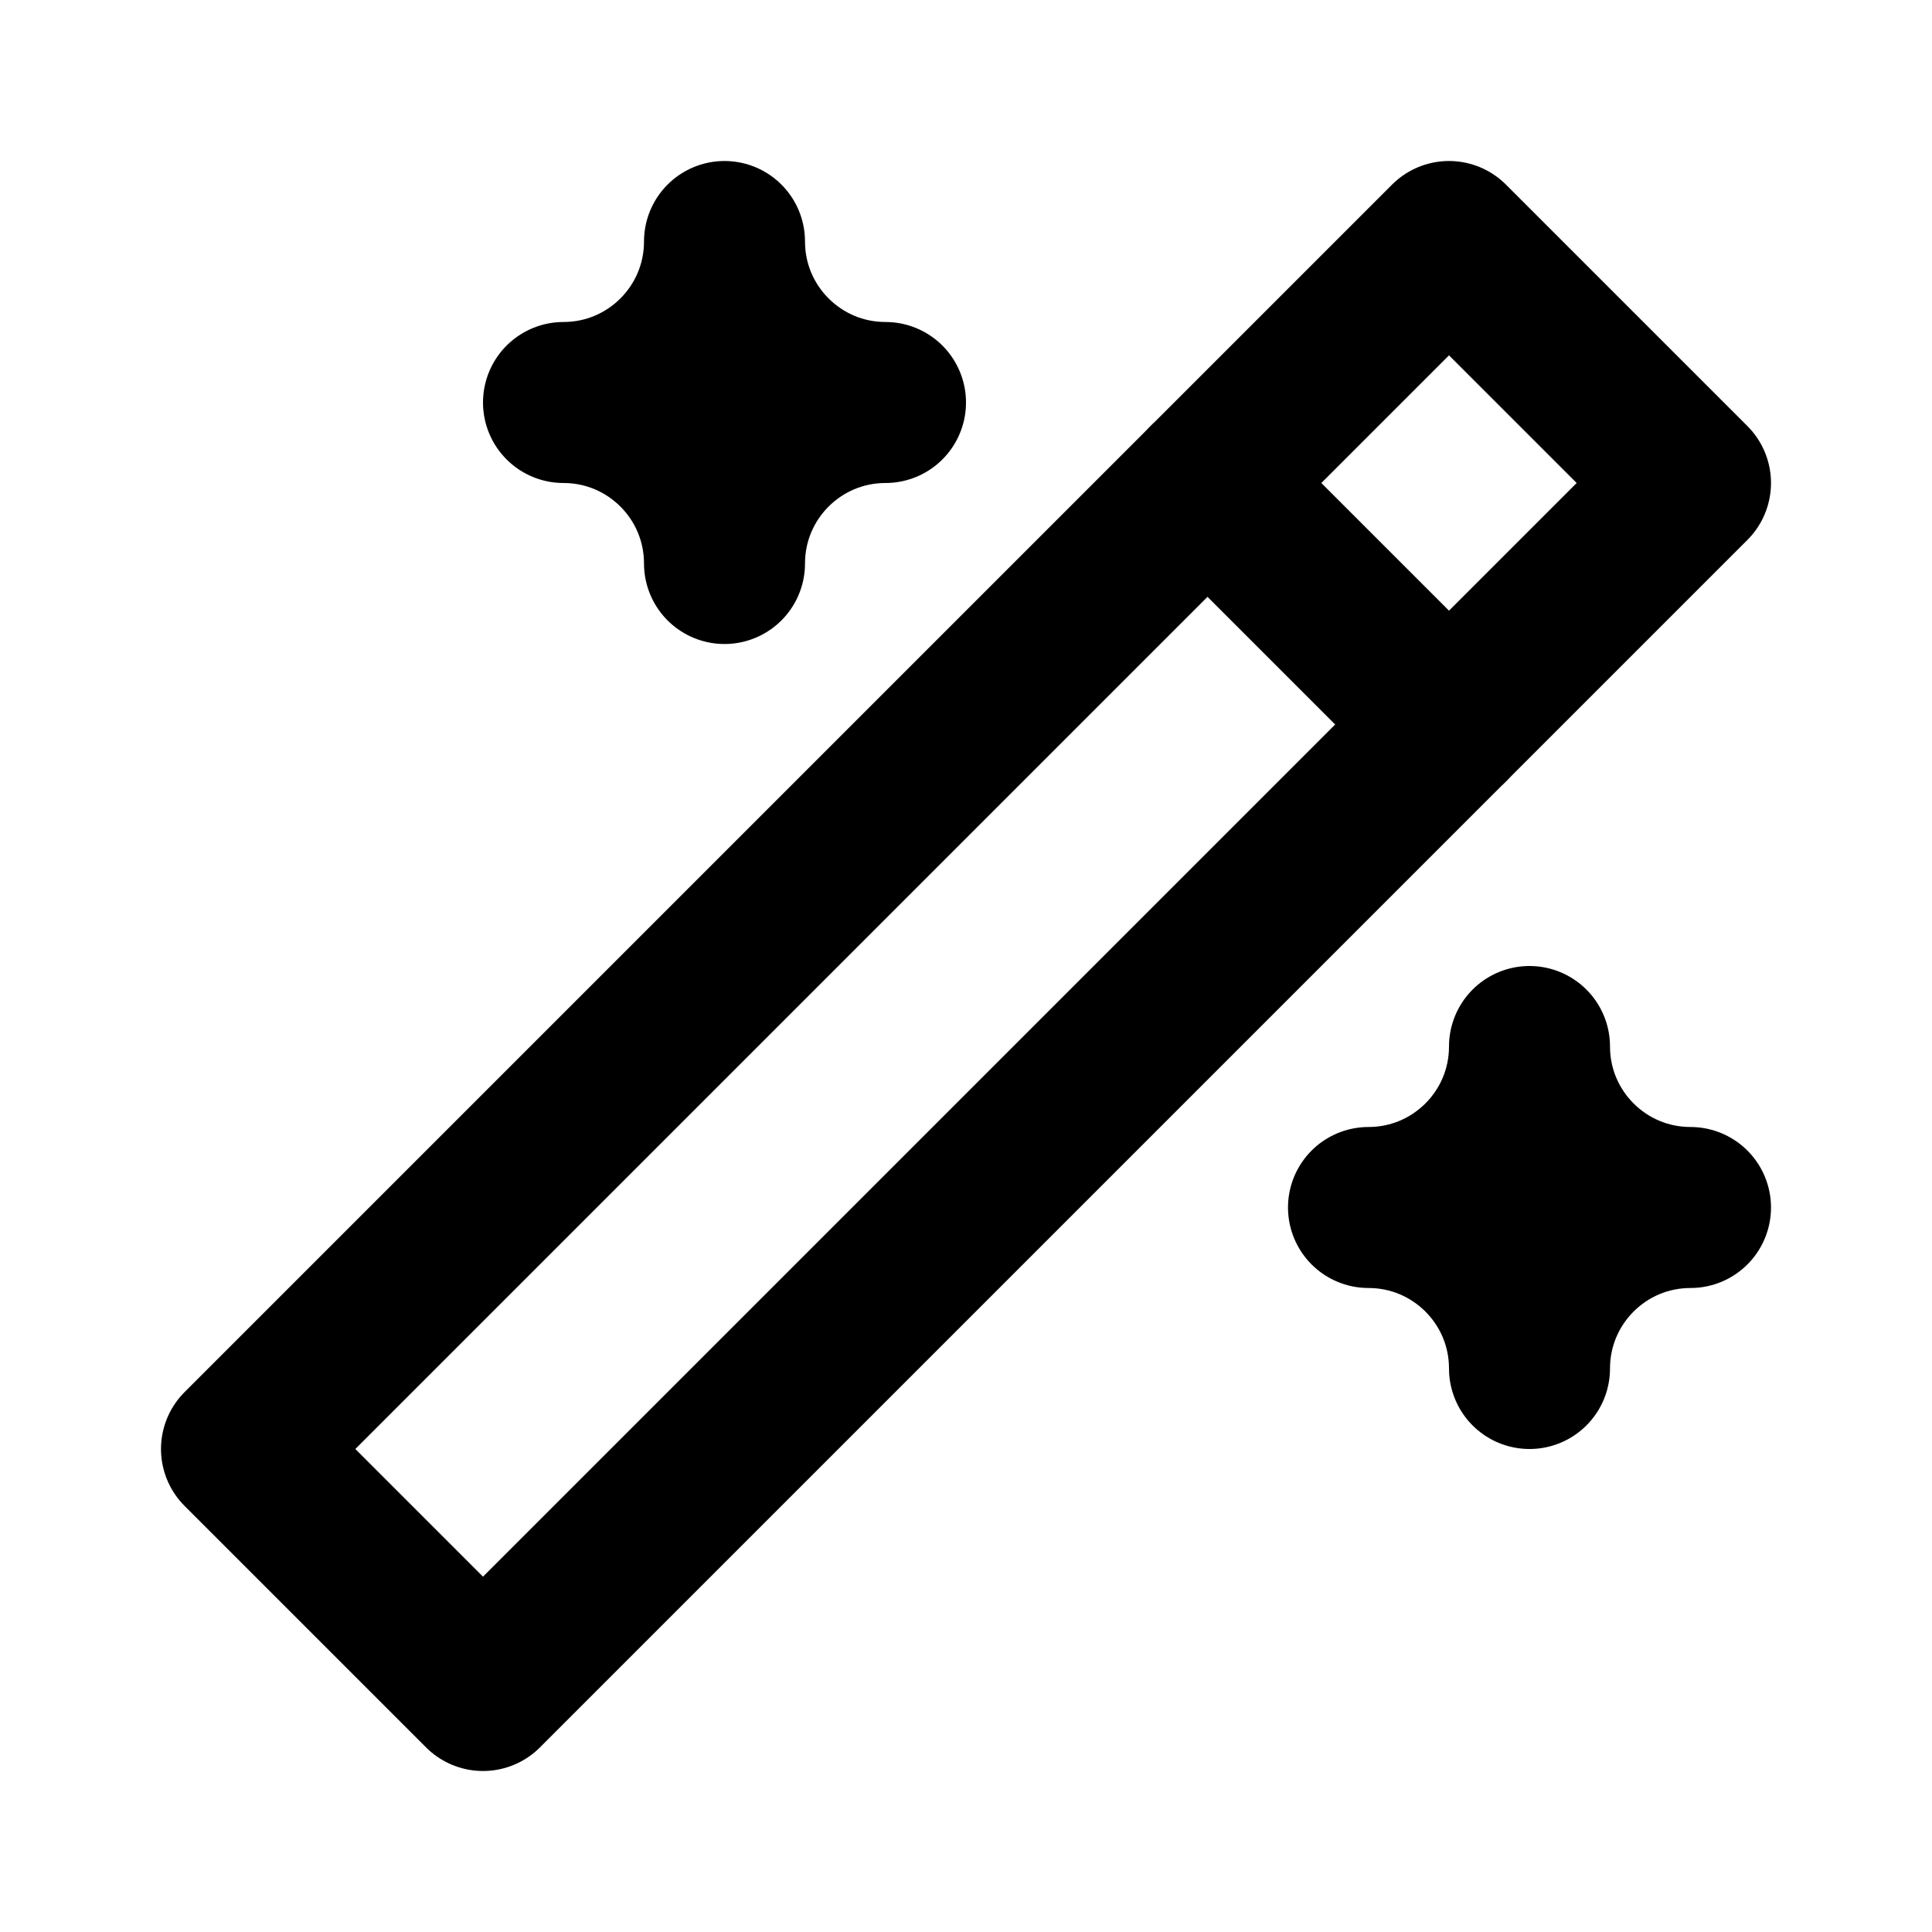
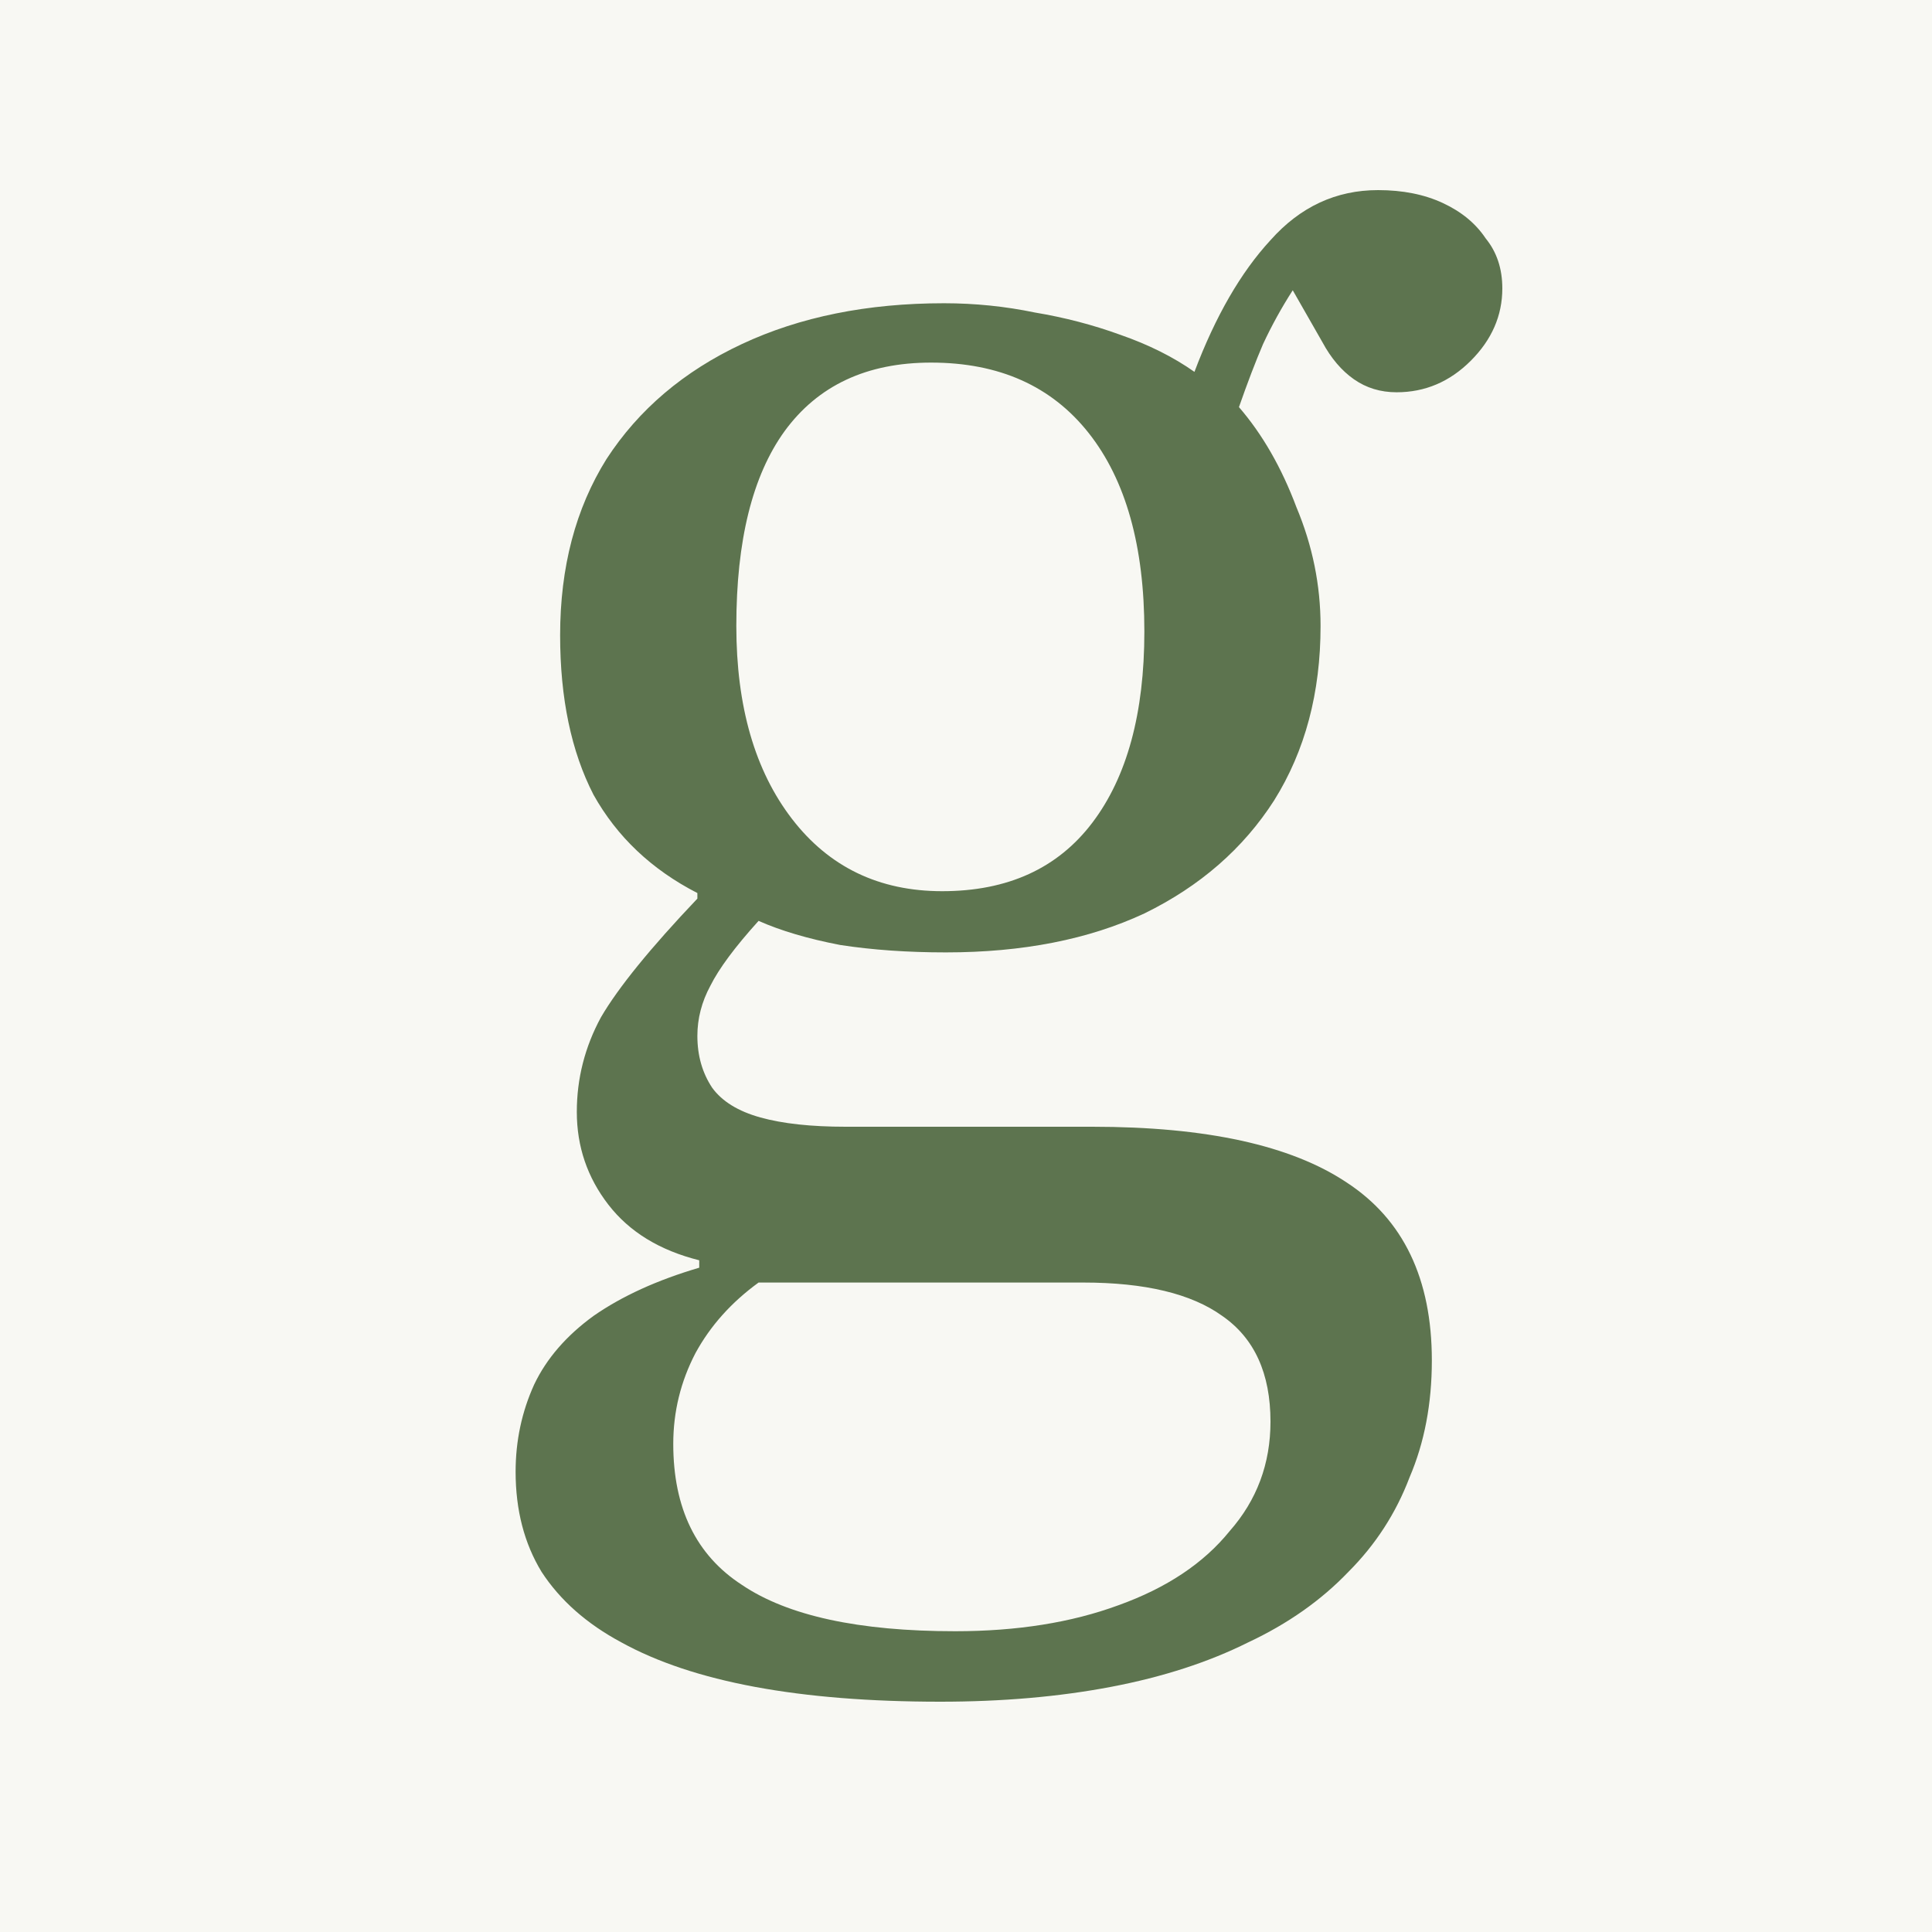
- <svg xmlns="http://www.w3.org/2000/svg" width="24" height="24" viewBox="0 0 24 24" fill="none" stroke="currentColor" stroke-width="2" stroke-linecap="round" stroke-linejoin="round" class="icon icon-tabler icons-tabler-outline icon-tabler-wand">
-   <path stroke="none" d="M0 0h24v24H0z" fill="none" />
-   <path d="M6 21l15 -15l-3 -3l-15 15l3 3" />
-   <path d="M15 6l3 3" />
-   <path d="M9 3a2 2 0 0 0 2 2a2 2 0 0 0 -2 2a2 2 0 0 0 -2 -2a2 2 0 0 0 2 -2" />
-   <path d="M19 13a2 2 0 0 0 2 2a2 2 0 0 0 -2 2a2 2 0 0 0 -2 -2a2 2 0 0 0 2 -2" />
+ <svg xmlns="http://www.w3.org/2000/svg" width="50" height="50" viewBox="0 0 50 50" fill="none">
+   <rect width="50" height="50" fill="#F8F8F3" />
+   <path d="M24.336 44.04C22.512 44.04 20.912 43.912 19.536 43.656C18.16 43.4 17.008 43.016 16.08 42.504C15.184 42.024 14.496 41.416 14.016 40.68C13.568 39.944 13.344 39.08 13.344 38.088C13.344 37.288 13.504 36.536 13.824 35.832C14.144 35.16 14.656 34.568 15.36 34.056C16.096 33.544 17.008 33.128 18.096 32.808V32.616C17.072 32.36 16.288 31.88 15.744 31.176C15.2 30.472 14.928 29.672 14.928 28.776C14.928 27.912 15.136 27.096 15.552 26.328C16 25.56 16.832 24.536 18.048 23.256V23.112C16.864 22.504 15.968 21.656 15.36 20.568C14.784 19.448 14.496 18.072 14.496 16.44C14.496 14.68 14.896 13.16 15.696 11.88C16.528 10.6 17.696 9.608 19.2 8.904C20.704 8.2 22.448 7.848 24.432 7.848C25.232 7.848 26.016 7.928 26.784 8.088C27.552 8.216 28.288 8.408 28.992 8.664C29.728 8.92 30.368 9.24 30.912 9.624C31.456 8.184 32.112 7.048 32.88 6.216C33.648 5.352 34.576 4.92 35.664 4.92C36.304 4.92 36.864 5.032 37.344 5.256C37.824 5.48 38.192 5.784 38.448 6.168C38.736 6.52 38.88 6.952 38.88 7.464C38.88 8.168 38.608 8.792 38.064 9.336C37.52 9.88 36.88 10.152 36.144 10.152C35.728 10.152 35.36 10.04 35.04 9.816C34.72 9.592 34.448 9.272 34.224 8.856L33.456 7.512C33.168 7.96 32.912 8.424 32.688 8.904C32.496 9.352 32.288 9.896 32.064 10.536C32.672 11.24 33.168 12.104 33.552 13.128C33.968 14.12 34.176 15.144 34.176 16.2C34.176 17.928 33.776 19.432 32.976 20.712C32.176 21.96 31.056 22.936 29.616 23.64C28.176 24.312 26.464 24.648 24.48 24.648C23.488 24.648 22.576 24.584 21.744 24.456C20.912 24.296 20.208 24.088 19.632 23.832C19.024 24.504 18.608 25.064 18.384 25.512C18.16 25.928 18.048 26.36 18.048 26.808C18.048 27.32 18.176 27.768 18.432 28.152C18.688 28.504 19.104 28.76 19.68 28.92C20.256 29.08 20.992 29.16 21.888 29.16H28.272C31.216 29.16 33.408 29.64 34.848 30.6C36.32 31.56 37.056 33.096 37.056 35.208C37.056 36.328 36.864 37.336 36.48 38.232C36.128 39.16 35.6 39.976 34.896 40.68C34.192 41.416 33.328 42.024 32.304 42.504C31.28 43.016 30.096 43.4 28.752 43.656C27.408 43.912 25.936 44.04 24.336 44.04ZM24.72 42.216C26.32 42.216 27.728 41.992 28.944 41.544C30.192 41.096 31.152 40.456 31.824 39.624C32.528 38.824 32.88 37.88 32.88 36.792C32.88 35.544 32.464 34.632 31.632 34.056C30.832 33.48 29.632 33.192 28.032 33.192H19.632C18.928 33.704 18.384 34.312 18 35.016C17.616 35.752 17.424 36.536 17.424 37.368C17.424 39.032 18.016 40.248 19.2 41.016C20.384 41.816 22.224 42.216 24.72 42.216ZM24.384 23.064C26.08 23.064 27.376 22.472 28.272 21.288C29.168 20.104 29.616 18.456 29.616 16.344C29.616 14.136 29.136 12.424 28.176 11.208C27.216 9.992 25.856 9.384 24.096 9.384C22.432 9.384 21.168 9.976 20.304 11.16C19.472 12.312 19.056 13.992 19.056 16.2C19.056 18.28 19.536 19.944 20.496 21.192C21.456 22.44 22.752 23.064 24.384 23.064Z" fill="#5D744F" />
</svg>
